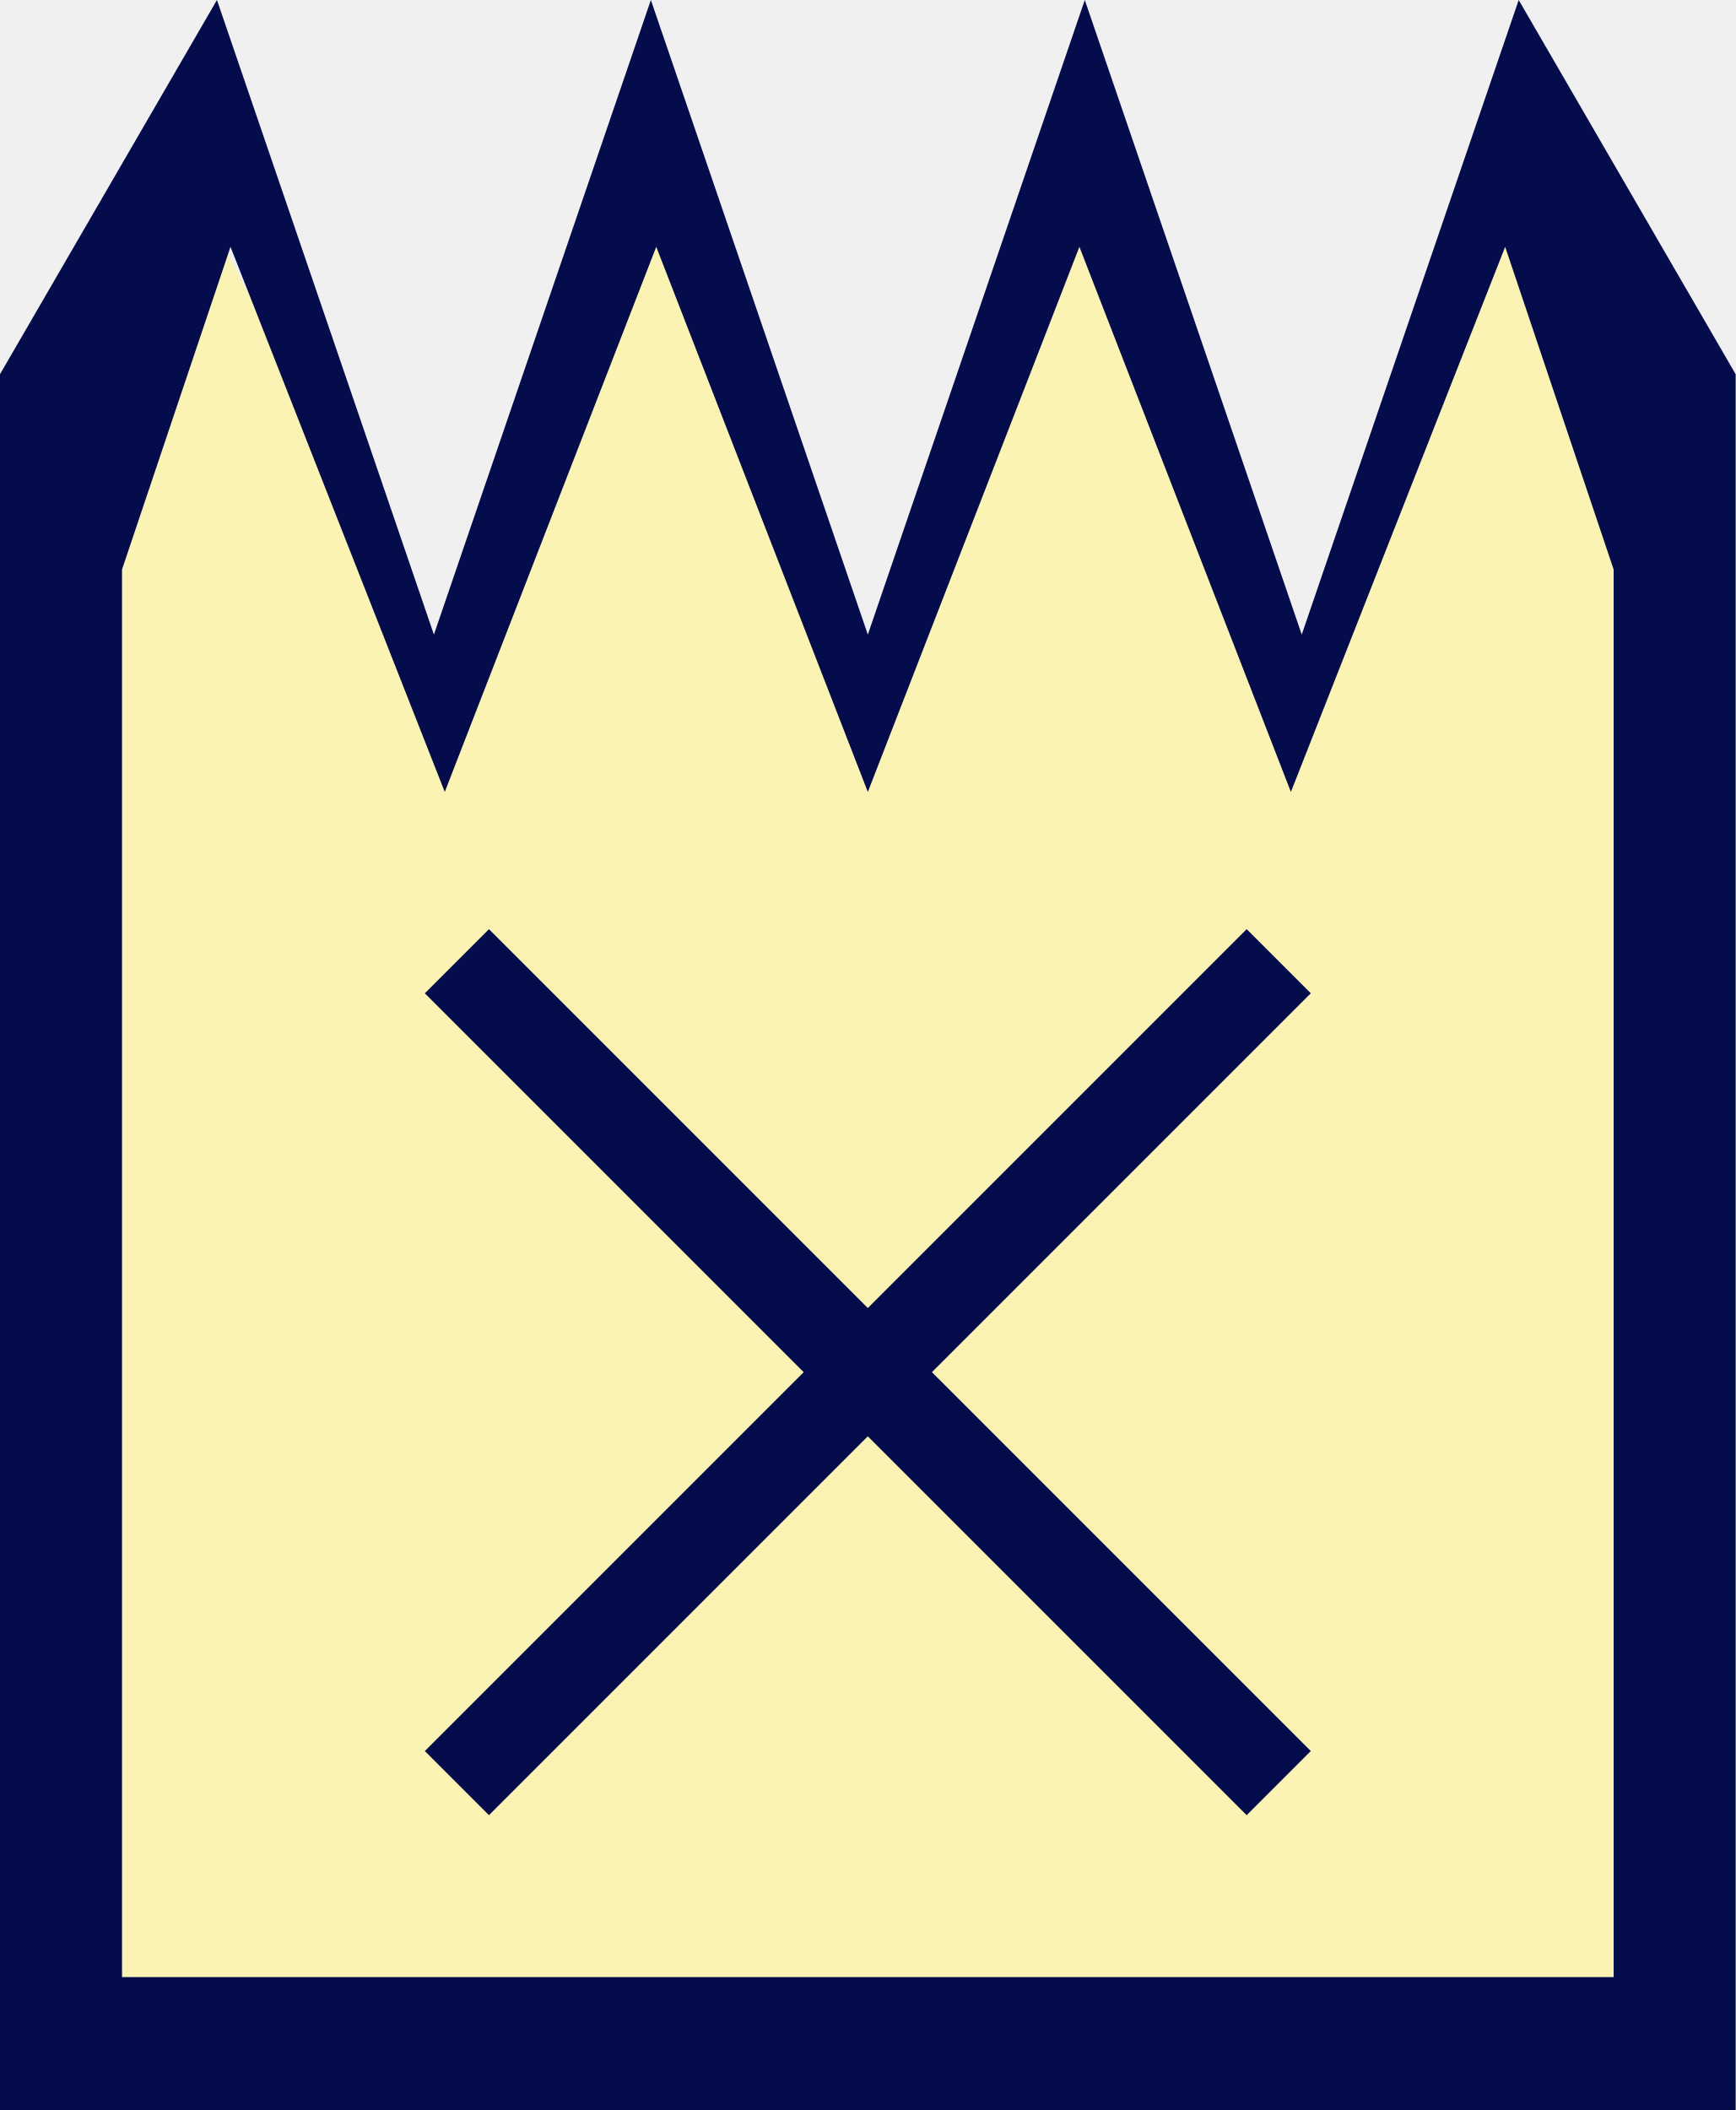
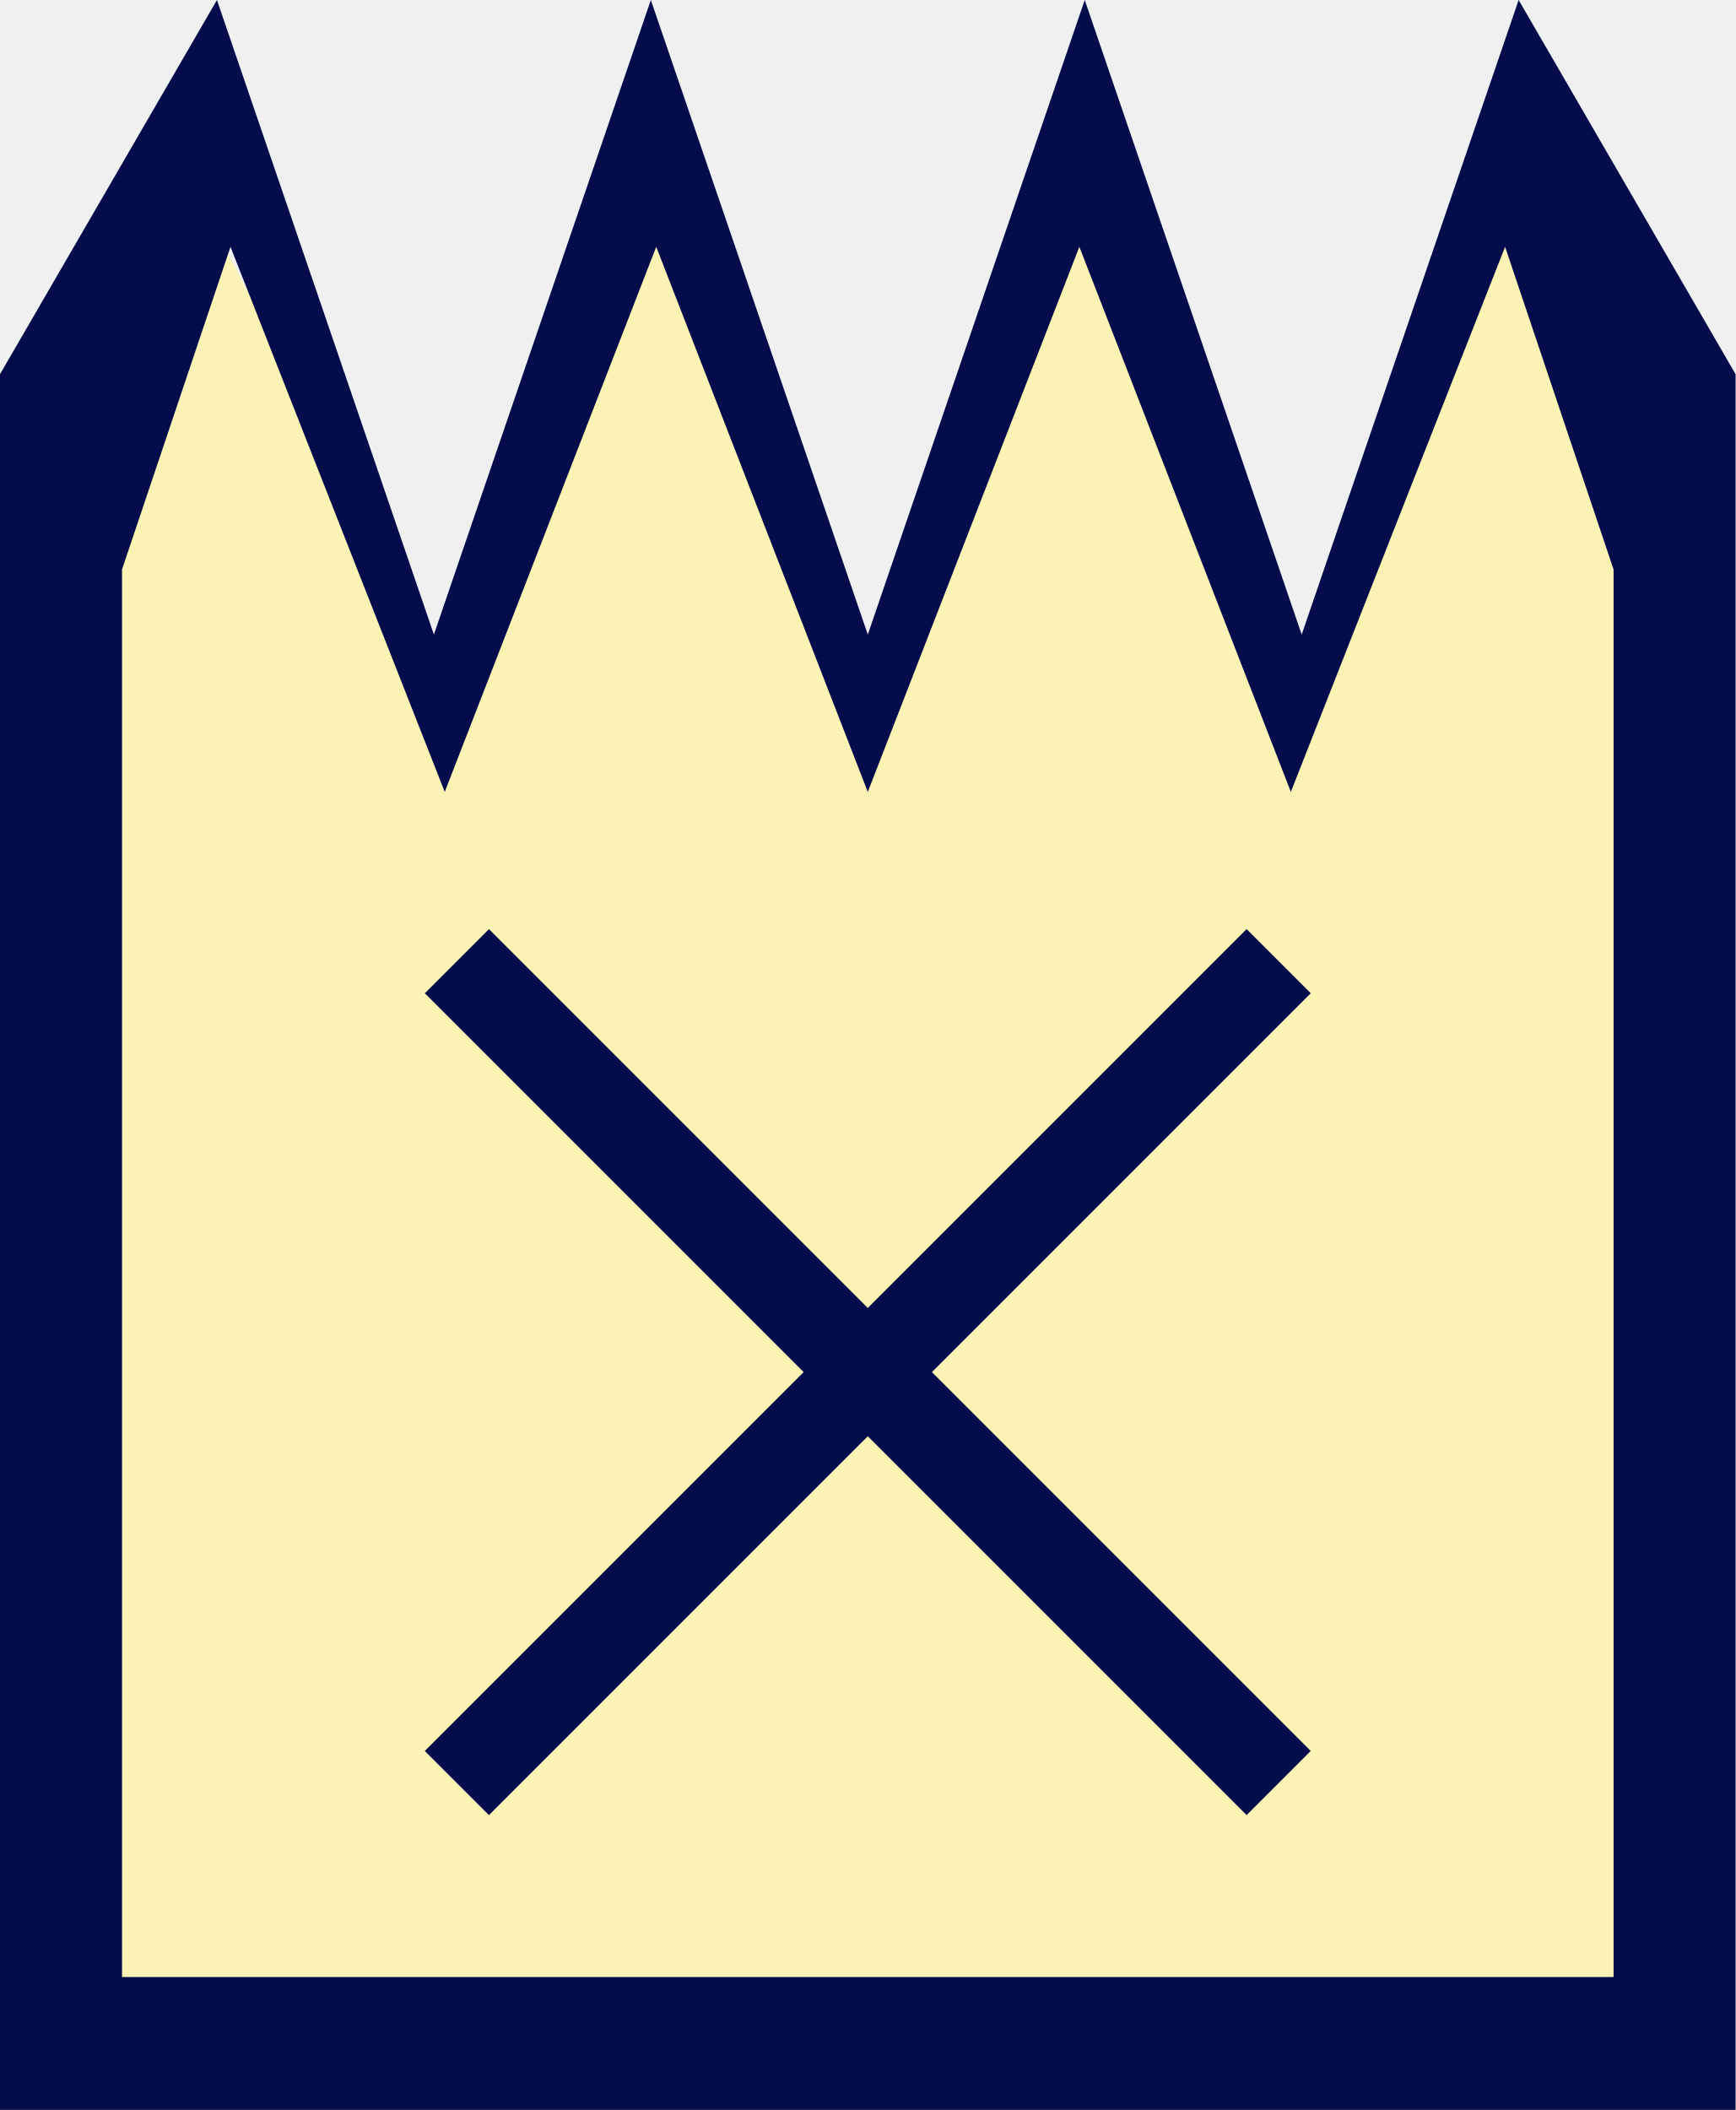
- <svg xmlns="http://www.w3.org/2000/svg" width="20" height="24.312" id="svg2" version="1.1">
+ <svg xmlns="http://www.w3.org/2000/svg" id="svg2" width="20" height="24.313" version="1.1">
  <defs id="defs4">
    <linearGradient id="linearGradient3757">
-       <stop style="stop-color:#1d238e;stop-opacity:1;" offset="0" id="stop3759" />
-       <stop style="stop-color:#0e1145;stop-opacity:1;" offset="1" id="stop3761" />
+       <stop style="stop-color:#1d238e;stop-opacity:1" id="stop3759" offset="0" />
+       <stop style="stop-color:#0e1145;stop-opacity:1" id="stop3761" offset="1" />
    </linearGradient>
  </defs>
  <g id="layer1" transform="translate(-499.4601,-288.7796)" style="display:inline">
-     <path style="fill:#fbf3b4;fill-opacity:1;fill-rule:nonzero;stroke:none" d="m 499.46,293.857 2.094,-3.199 3.188,6.238 2.219,-5.918 2.656,5.676 2.344,-5.98 2.469,6.082 2.531,-7.355 1.719,5.551 0.781,18.142 -20,0 z" id="rect3769" />
-     <path style="fill:#040c4b;fill-opacity:1;fill-rule:nonzero;stroke:none" d="M 2.5 0 L 0 4.312 L 0 24.312 L 20 24.312 L 20 4.312 L 17.5 0 L 15 7.312 L 12.5 0 L 10 7.312 L 7.5 0 L 5 7.312 L 2.5 0 z M 2.656 2.844 L 5.125 9.125 L 7.562 2.844 L 10 9.125 L 12.438 2.844 L 14.875 9.125 L 17.344 2.844 L 18.594 6.562 L 18.594 22.781 L 1.406 22.781 L 1.406 6.562 L 2.656 2.844 z " transform="translate(499.4601,288.7796)" id="rect2989" />
-     <path style="fill:none;stroke:#040c4b;stroke-width:1.045px;stroke-linecap:butt;stroke-linejoin:miter;stroke-opacity:1" d="m 504.725,299.855 9.47,9.47" id="path3779" />
-     <path style="fill:none;stroke:#040c4b;stroke-width:1.045px;stroke-linecap:butt;stroke-linejoin:miter;stroke-opacity:1;display:inline" d="m 504.725,309.325 9.47,-9.47" id="path3779-4" />
+     <path style="fill:#fbf3b4;fill-opacity:1;fill-rule:nonzero;stroke:none" id="rect3769" d="m 499.46,293.857 2.094,-3.199 3.188,6.238 2.219,-5.918 2.656,5.676 2.344,-5.98 2.469,6.082 2.531,-7.355 1.719,5.551 0.781,18.142 -20,0 z" />
+     <path style="fill:#040c4b;fill-opacity:1;fill-rule:nonzero;stroke:none" id="rect2989" d="M 2.5 0 L 0 4.312 L 0 24.312 L 20 24.312 L 20 4.312 L 17.5 0 L 15 7.312 L 12.5 0 L 10 7.312 L 7.5 0 L 5 7.312 L 2.5 0 z M 2.656 2.844 L 5.125 9.125 L 7.562 2.844 L 10 9.125 L 12.438 2.844 L 14.875 9.125 L 17.344 2.844 L 18.594 6.562 L 18.594 22.781 L 1.406 22.781 L 1.406 6.562 L 2.656 2.844 z" transform="translate(499.4601,288.7796)" />
+     <path style="fill:none;stroke:#040c4b;stroke-width:1.045px;stroke-linecap:butt;stroke-linejoin:miter;stroke-opacity:1" id="path3779" d="m 504.725,299.855 9.47,9.47" />
+     <path style="fill:none;stroke:#040c4b;stroke-width:1.045px;stroke-linecap:butt;stroke-linejoin:miter;stroke-opacity:1;display:inline" id="path3779-4" d="m 504.725,309.325 9.47,-9.47" />
  </g>
  <g id="layer2" transform="translate(-499.4601,163.5826)" style="display:none">
-     <path style="fill:#ffffff;fill-opacity:1;fill-rule:nonzero;stroke:none" d="m -124.25,224.264 c 0,127.961 48.801,255.922 146.435,353.553 195.269,195.262 511.862,195.262 707.13,0 C 826.949,480.186 875.75,352.225 875.75,224.264 l -1000,0 z" id="path4464" />
+     <path style="fill:#fff;fill-opacity:1;fill-rule:nonzero;stroke:none" id="path4464" d="m -124.25,224.264 c 0,127.961 48.801,255.922 146.435,353.553 195.269,195.262 511.862,195.262 707.13,0 C 826.949,480.186 875.75,352.225 875.75,224.264 l -1000,0 z" />
  </g>
</svg>
